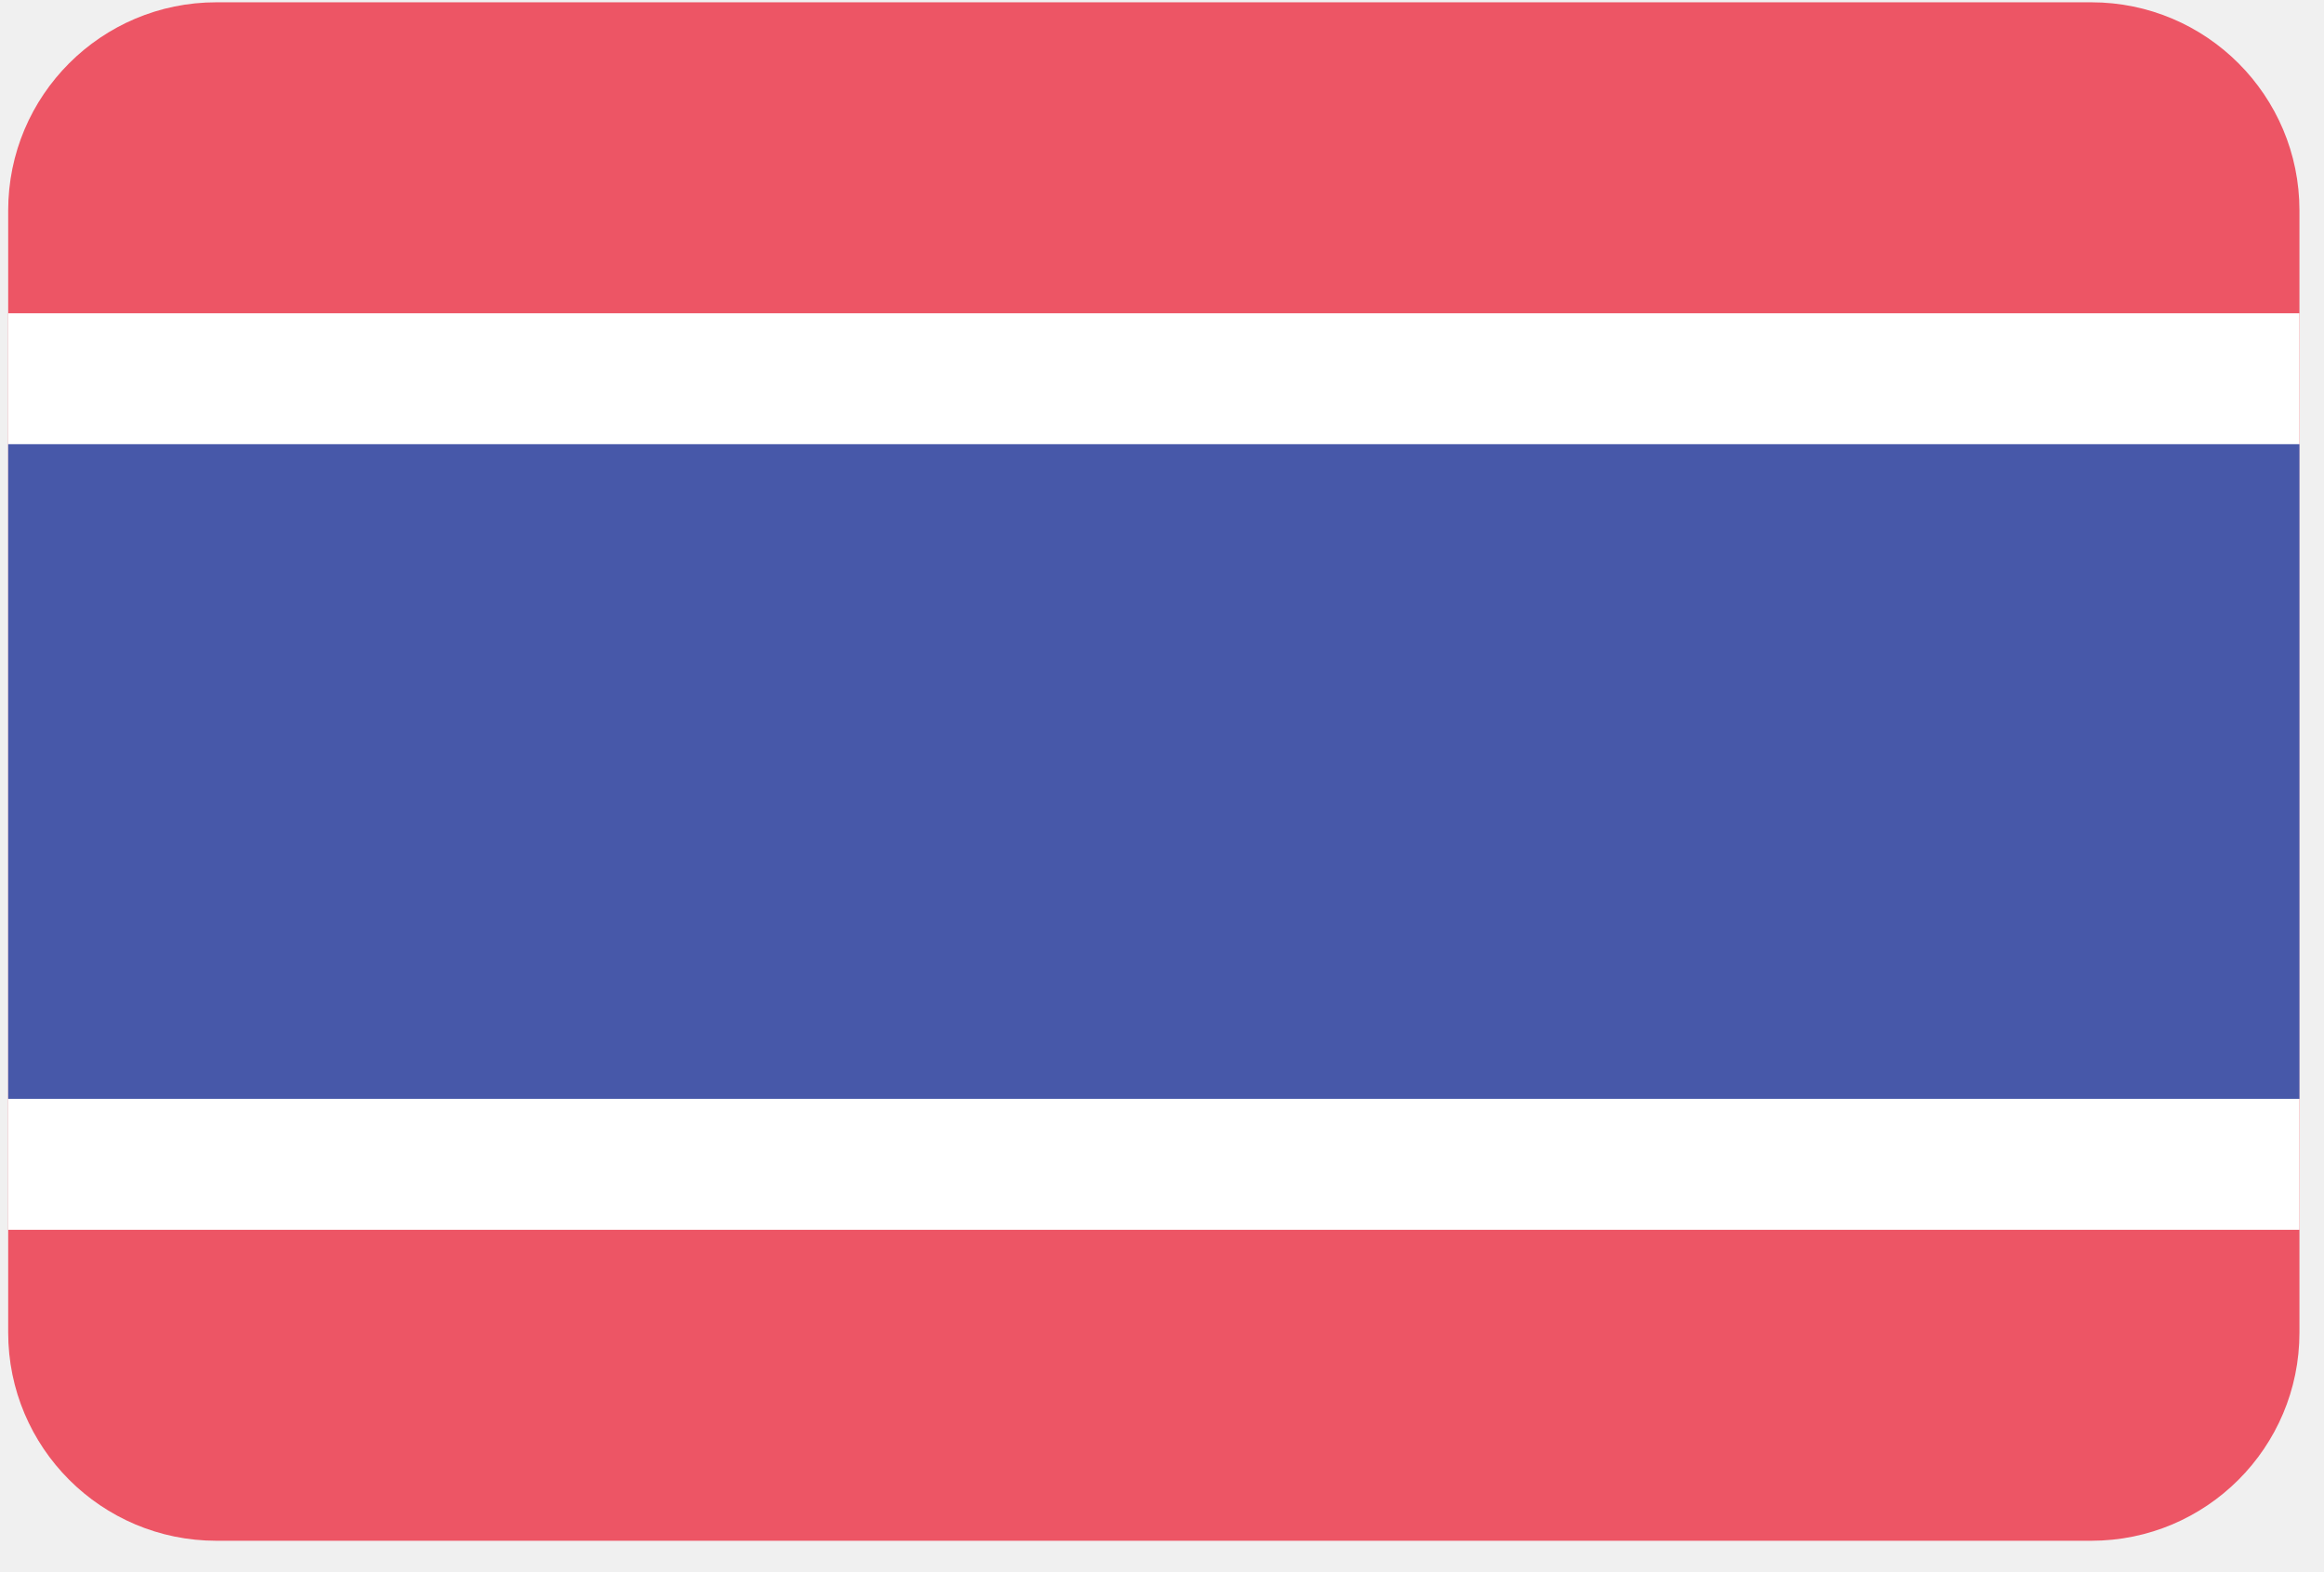
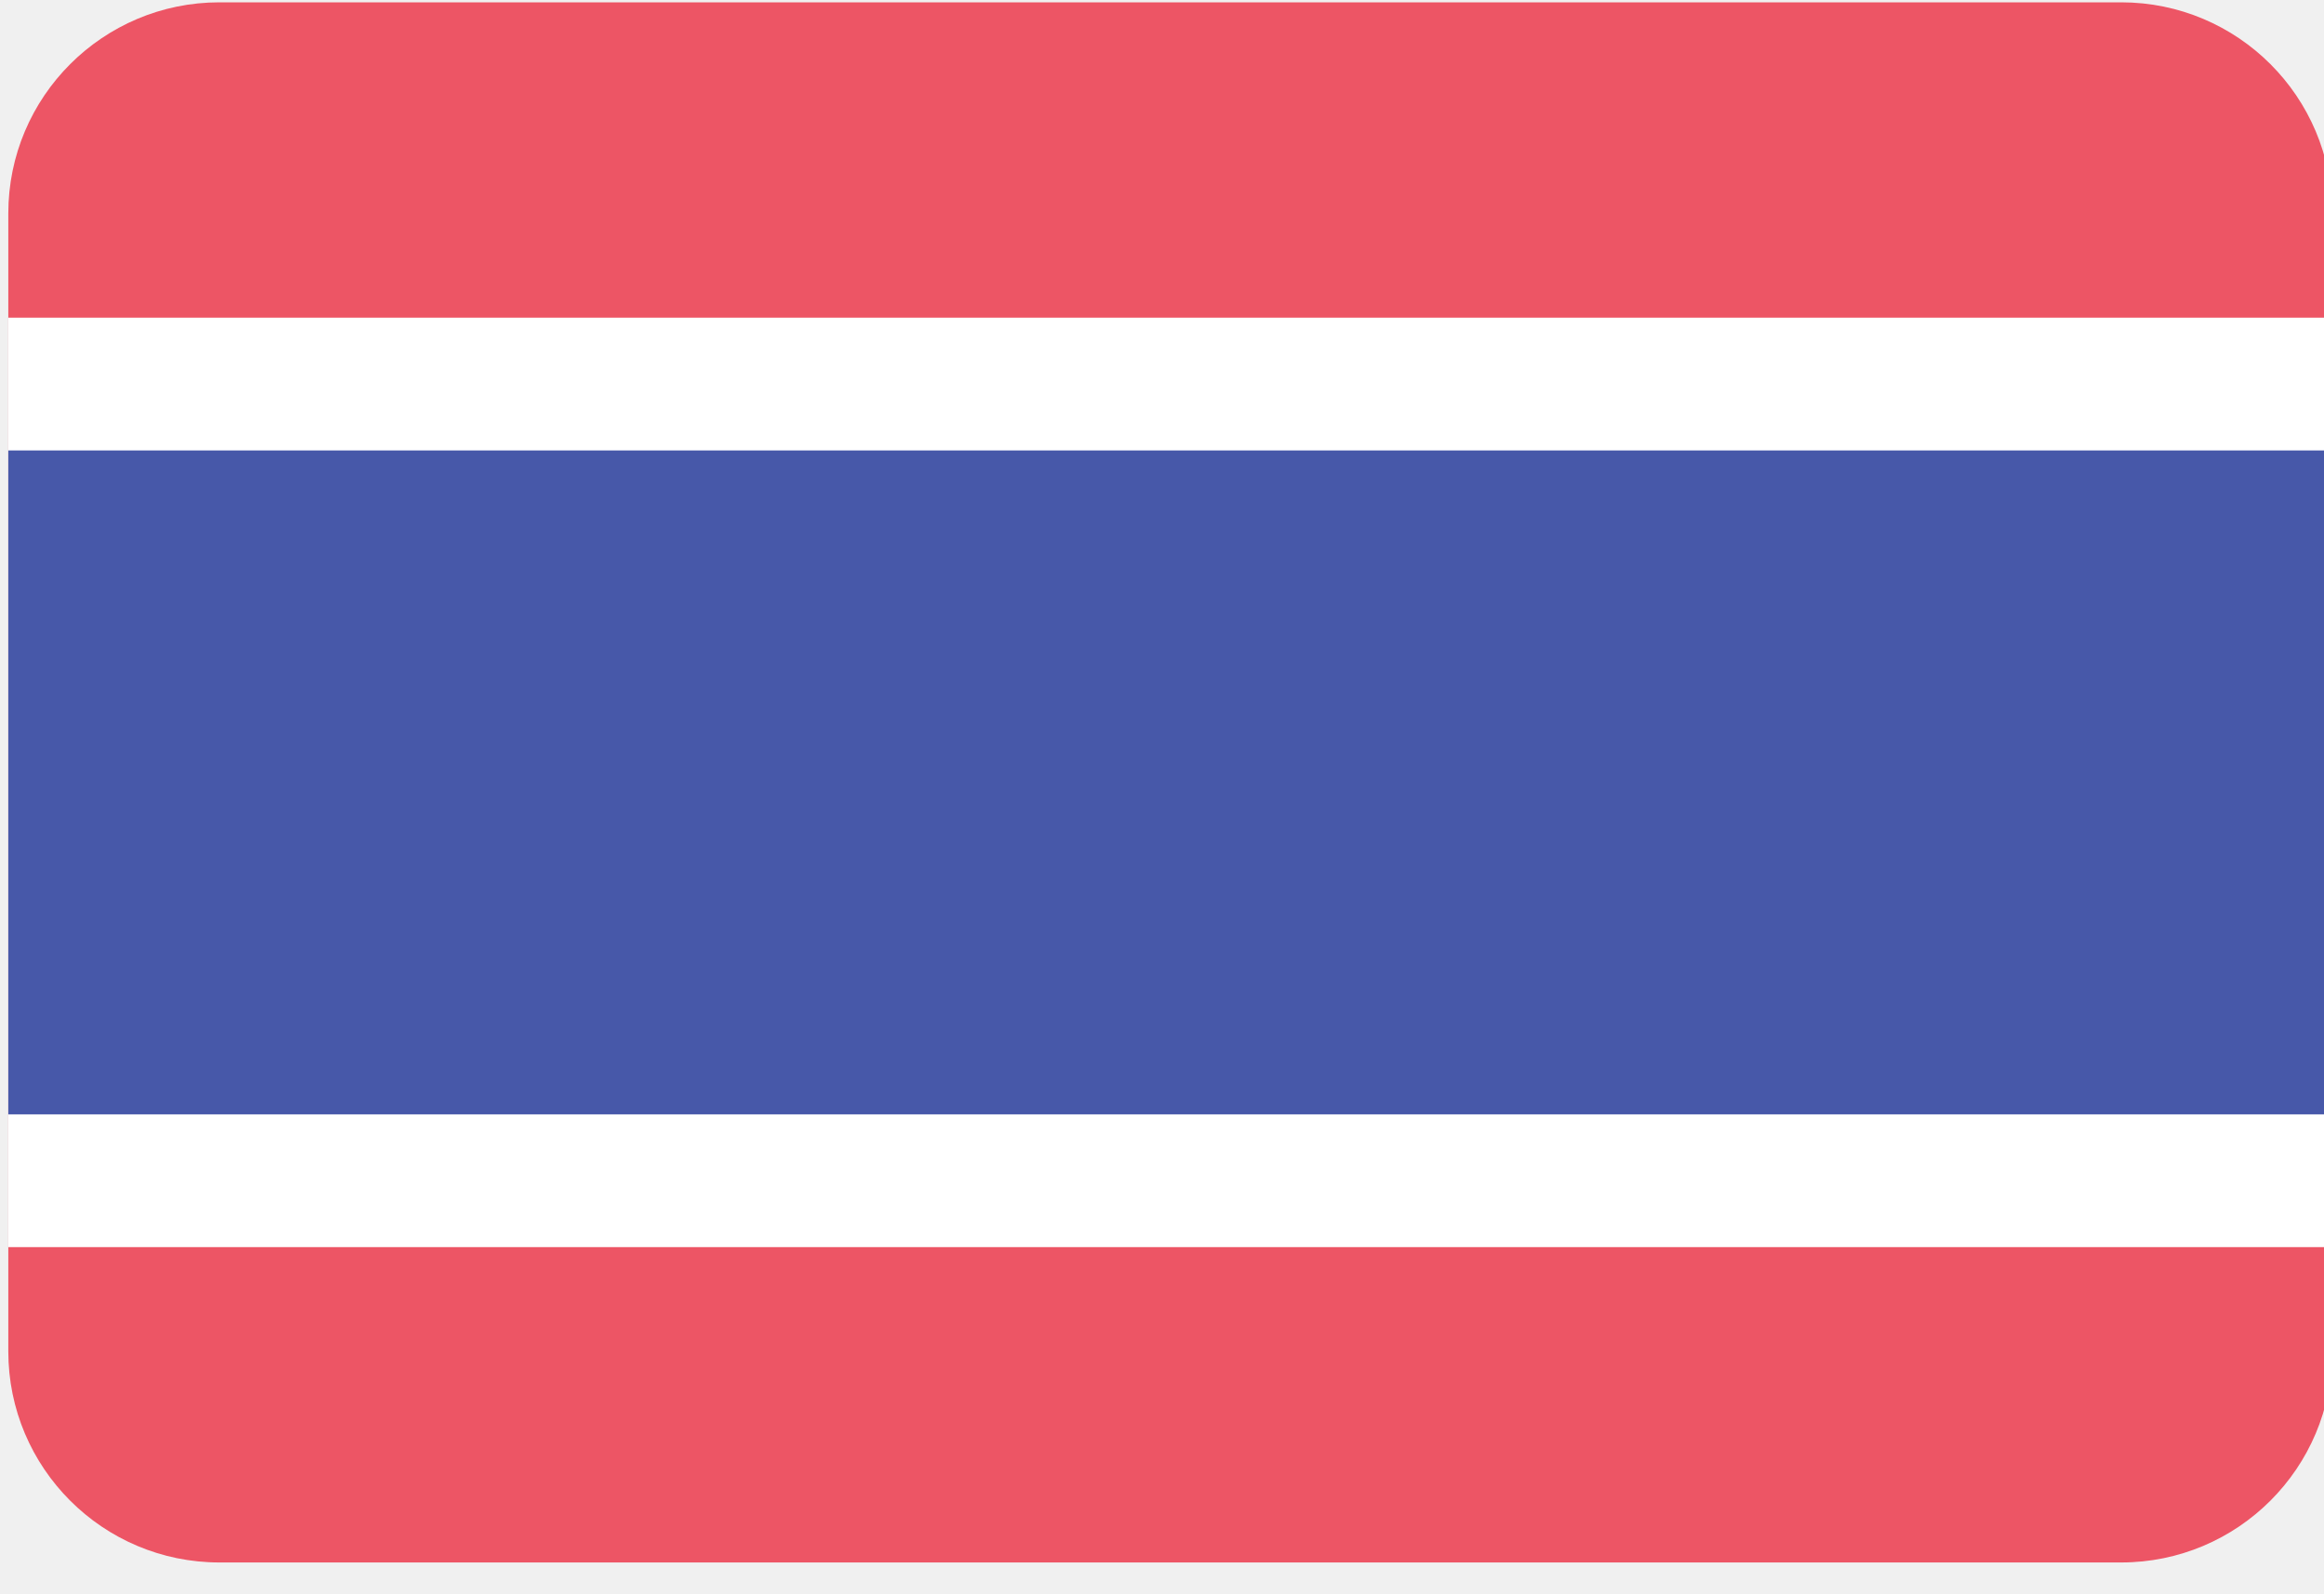
- <svg xmlns="http://www.w3.org/2000/svg" width="71" height="48">
+ <svg xmlns="http://www.w3.org/2000/svg" viewBox="0 0 70 48">
  <g fill-rule="nonzero" fill="none">
    <rect fill="#ED5565" x=".25" y=".07" width="70" height="47" rx="6.36" />
    <path fill="#FFF" d="M.25 9.57h70v28h-70z" />
    <path fill="#4758A9" d="M.25 13.57h70v20h-70z" />
  </g>
</svg>
